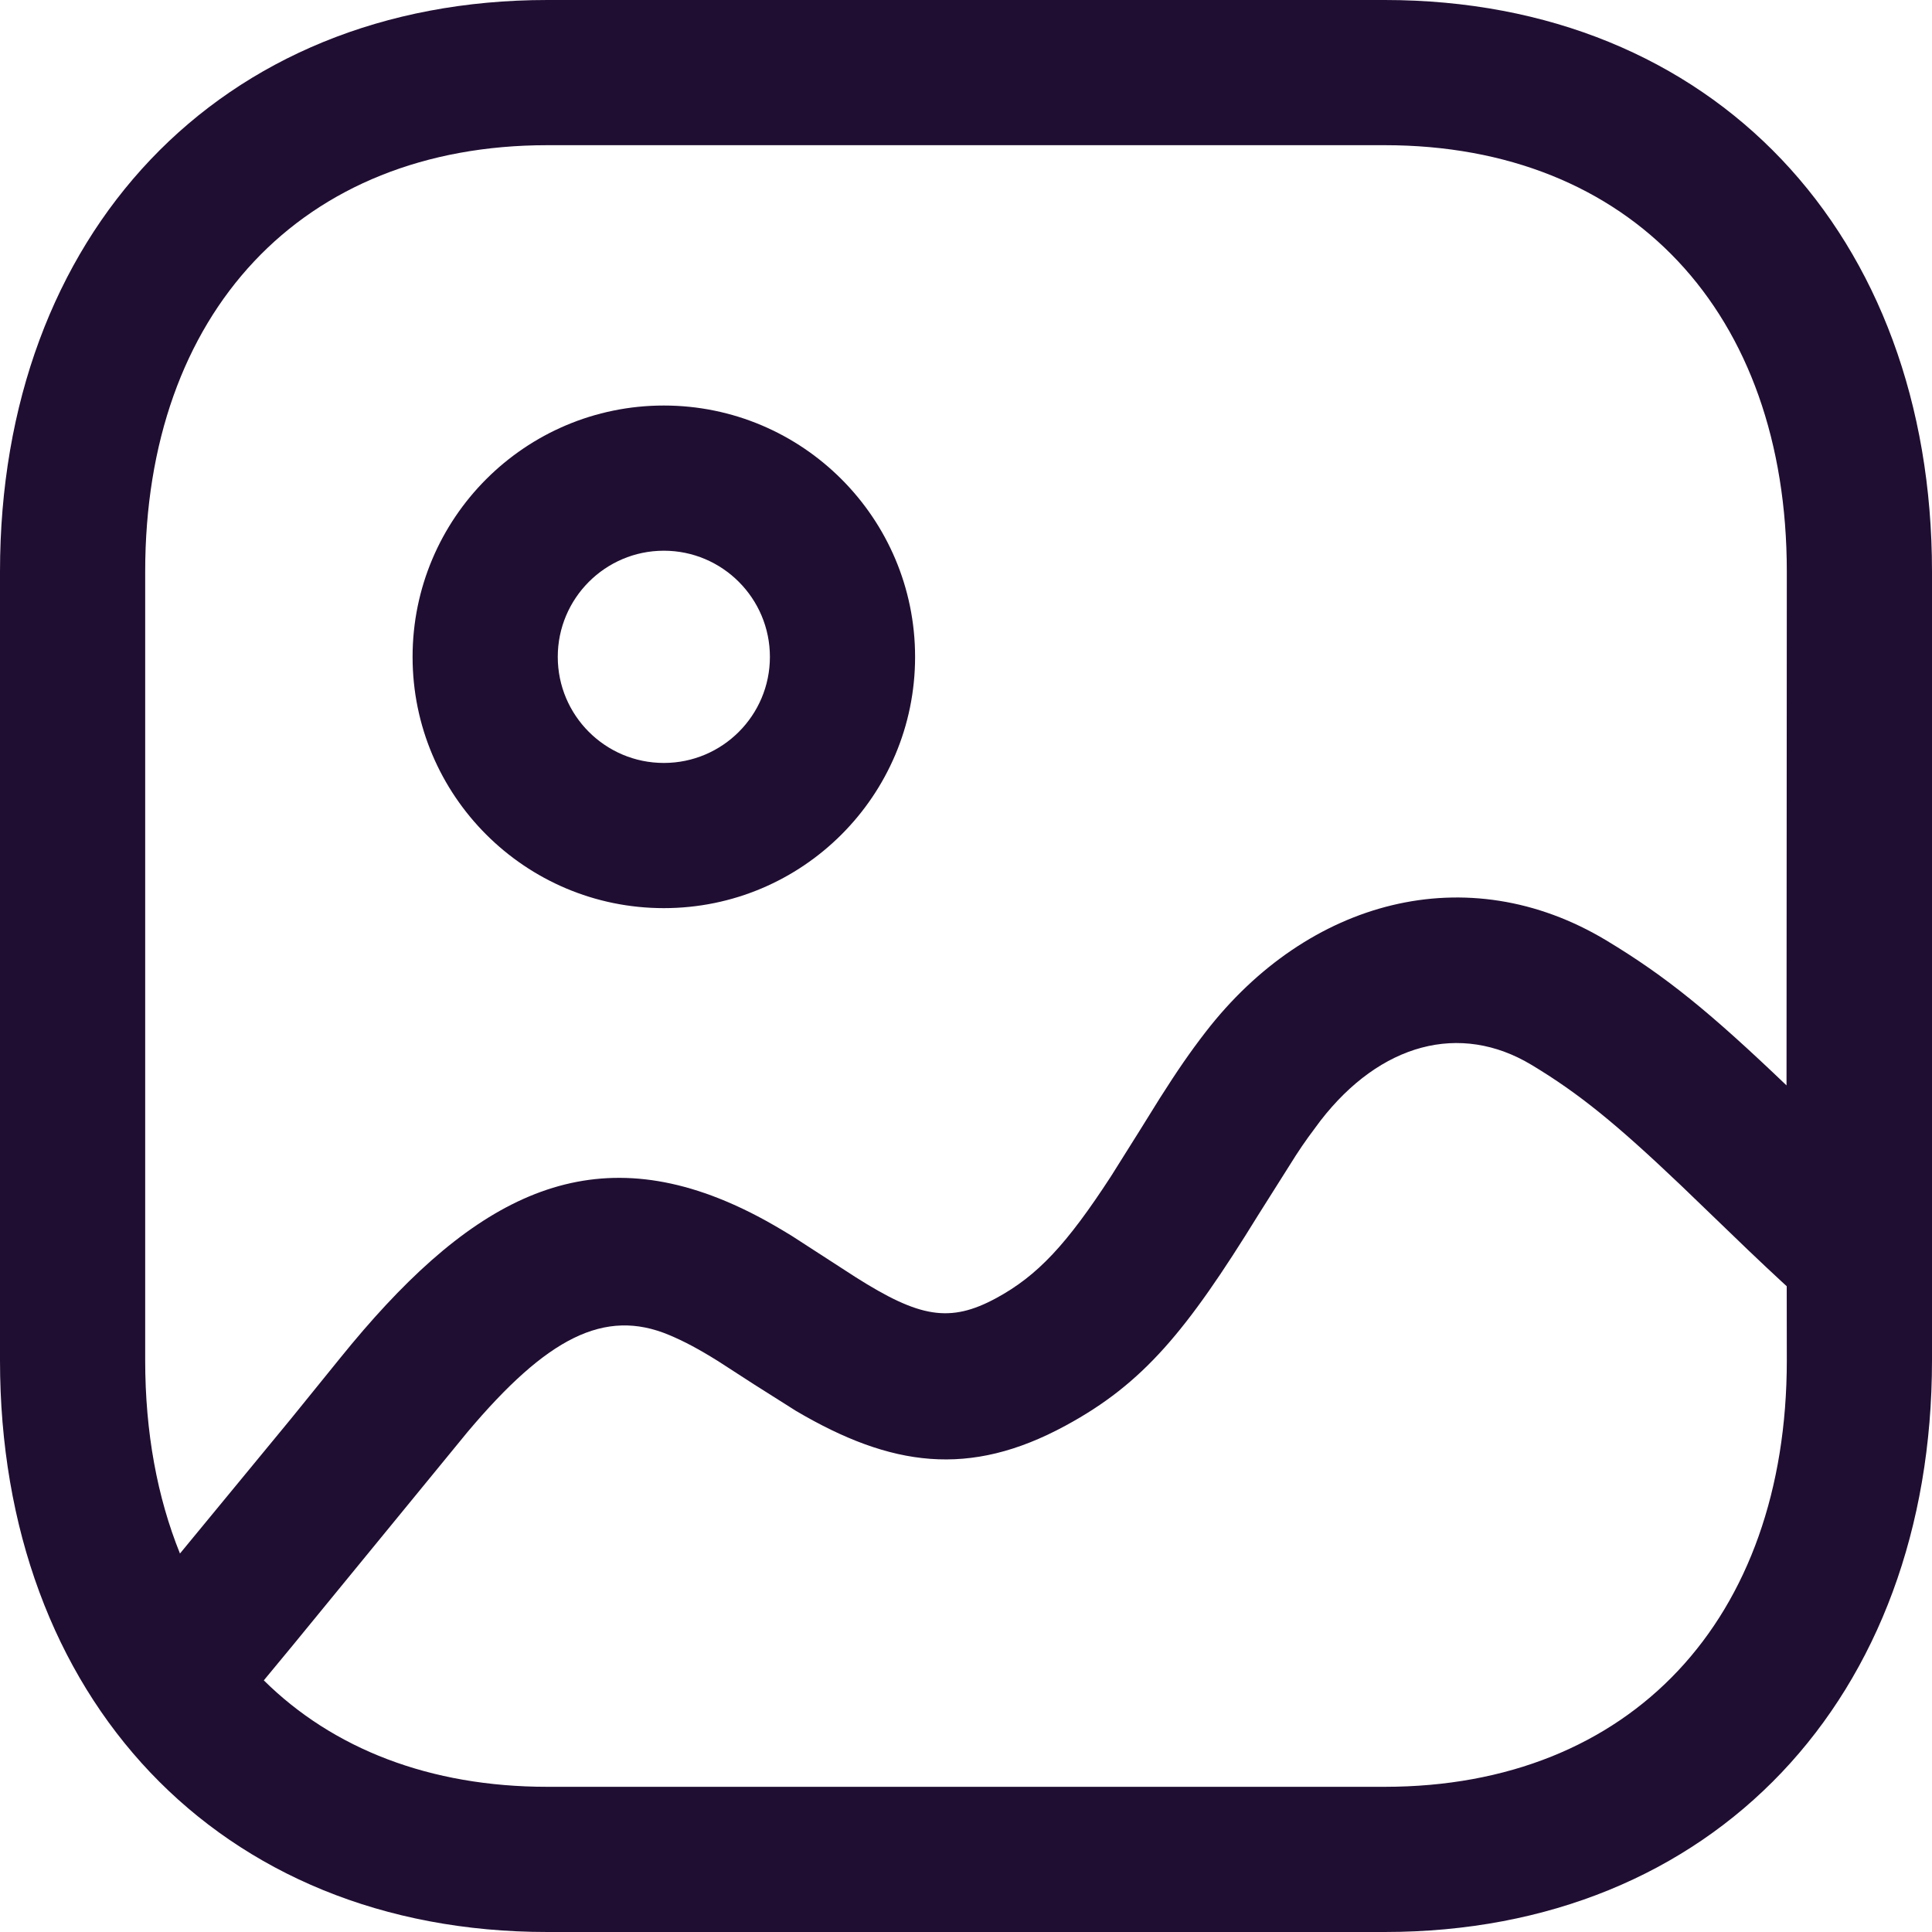
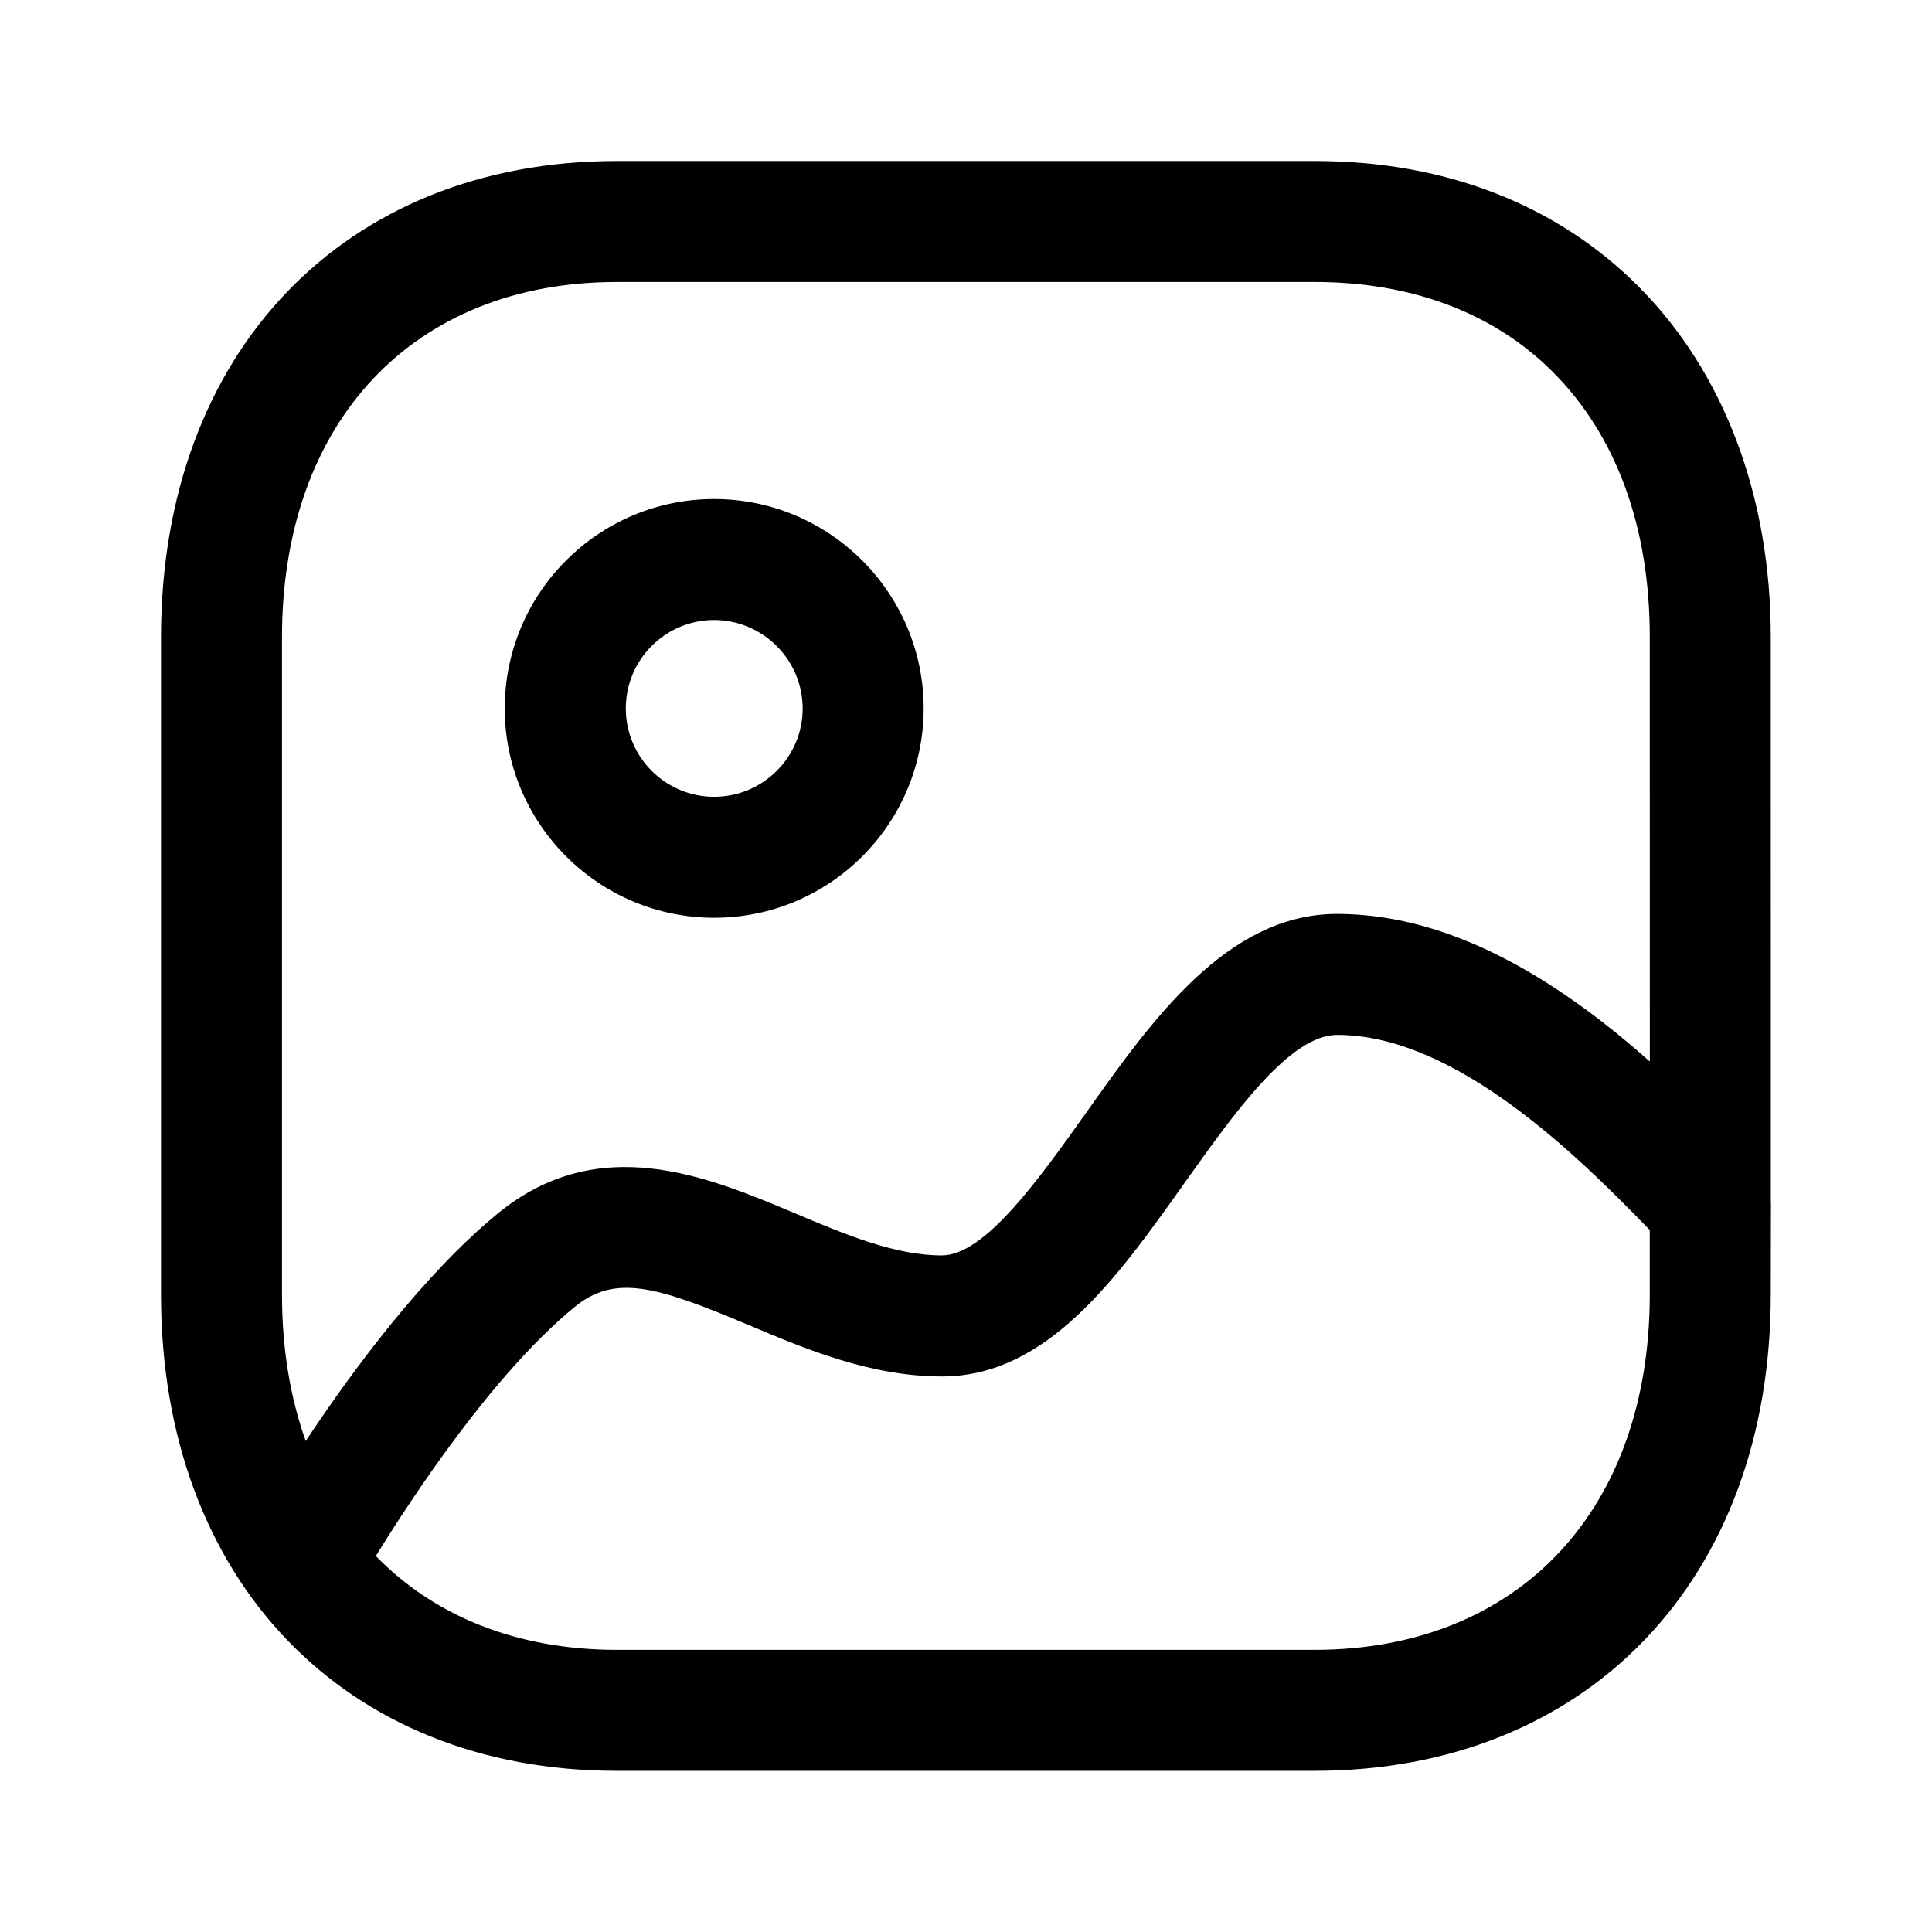
- <svg xmlns="http://www.w3.org/2000/svg" width="20" height="20" viewBox="0 0 20 20" fill="none">
-   <path d="M14.334 0C17.738 0 20 2.43 20 5.917V14.083C20 17.57 17.738 20 14.333 20H5.666C2.262 20 0 17.57 0 14.083V5.917C0 2.433 2.267 0 5.666 0H14.334ZM13.669 11.602L13.544 11.771C13.502 11.829 13.46 11.891 13.415 11.96L13.023 12.581C12.285 13.777 11.837 14.322 11.029 14.759C10.035 15.298 9.225 15.186 8.239 14.605L7.801 14.328L7.433 14.09C7.229 13.963 7.082 13.885 6.927 13.82C6.257 13.539 5.661 13.849 4.839 14.825L3.032 17.031C2.935 17.149 2.835 17.27 2.731 17.395C3.445 18.102 4.449 18.497 5.666 18.497H14.333C16.883 18.497 18.497 16.763 18.497 14.083L18.496 13.315L18.448 13.271C18.344 13.175 18.232 13.07 18.098 12.942L17.399 12.269C16.729 11.632 16.345 11.319 15.855 11.024C15.114 10.578 14.289 10.801 13.669 11.602ZM14.334 1.503H5.666C3.122 1.503 1.503 3.24 1.503 5.917V14.083C1.503 14.828 1.628 15.5 1.863 16.082L3.013 14.686L3.521 14.059C4.8 12.475 5.973 11.79 7.509 12.433C7.742 12.531 7.941 12.637 8.197 12.794L8.857 13.221C9.517 13.639 9.831 13.699 10.313 13.438C10.742 13.205 11.043 12.881 11.501 12.177L11.801 11.699L12.005 11.371C12.189 11.081 12.32 10.891 12.48 10.684C13.538 9.314 15.188 8.868 16.63 9.736C17.254 10.112 17.708 10.485 18.494 11.236L18.497 5.917C18.497 3.237 16.883 1.503 14.334 1.503ZM6.872 4.198C8.308 4.198 9.473 5.364 9.473 6.8C9.473 8.236 8.308 9.401 6.872 9.401C5.436 9.401 4.271 8.236 4.271 6.8C4.271 5.364 5.436 4.198 6.872 4.198ZM6.872 5.701C6.266 5.701 5.774 6.194 5.774 6.8C5.774 7.406 6.266 7.898 6.872 7.898C7.478 7.898 7.97 7.406 7.97 6.8C7.97 6.194 7.478 5.701 6.872 5.701Z" fill="#200E32" />
+ <svg xmlns="http://www.w3.org/2000/svg" width="24" height="24" viewBox="0 0 24 24" fill="none">
+   <path fill-rule="evenodd" clip-rule="evenodd" d="M16.334 2C17.945 2 19.335 2.538 20.352 3.557C21.416 4.622 21.999 6.17 21.997 7.918L21.998 14.93C22 14.957 22 14.984 21.999 15.011L21.997 16.081C21.997 19.62 19.719 21.998 16.328 21.998H7.663C4.276 21.998 2 19.62 2 16.081V7.917C2 4.378 4.276 2 7.663 2H16.334ZM16.611 12.856C16.021 12.856 15.33 13.831 14.717 14.692C13.878 15.875 13.009 17.099 11.7 17.099C10.815 17.099 10.004 16.758 9.29 16.456C8.153 15.977 7.638 15.824 7.134 16.239C6.125 17.07 5.128 18.584 4.669 19.329C5.393 20.075 6.42 20.495 7.663 20.495H16.328C18.859 20.495 20.494 18.763 20.494 16.081L20.494 15.28L20.471 15.256C19.593 14.352 18.078 12.856 16.611 12.856ZM16.334 3.503H7.663C5.137 3.503 3.503 5.236 3.503 7.917V16.081C3.503 16.751 3.605 17.362 3.798 17.901C4.378 17.025 5.254 15.84 6.179 15.078C7.434 14.046 8.785 14.613 9.873 15.071C10.513 15.341 11.119 15.595 11.7 15.595C12.233 15.595 12.902 14.653 13.493 13.822C14.314 12.664 15.246 11.353 16.611 11.353C18.109 11.353 19.465 12.273 20.495 13.187L20.494 7.917C20.496 6.551 20.079 5.41 19.289 4.62C18.559 3.889 17.538 3.503 16.334 3.503ZM8.872 6.199C10.306 6.2 11.473 7.366 11.474 8.799V8.8C11.474 10.235 10.307 11.401 8.872 11.401C7.437 11.401 6.27 10.235 6.27 8.8C6.27 7.365 7.437 6.199 8.872 6.199ZM8.871 7.702C8.266 7.702 7.774 8.194 7.774 8.8C7.774 9.406 8.266 9.898 8.872 9.898C9.477 9.898 9.971 9.406 9.971 8.801C9.97 8.195 9.476 7.703 8.871 7.702Z" fill="black" />
</svg>
